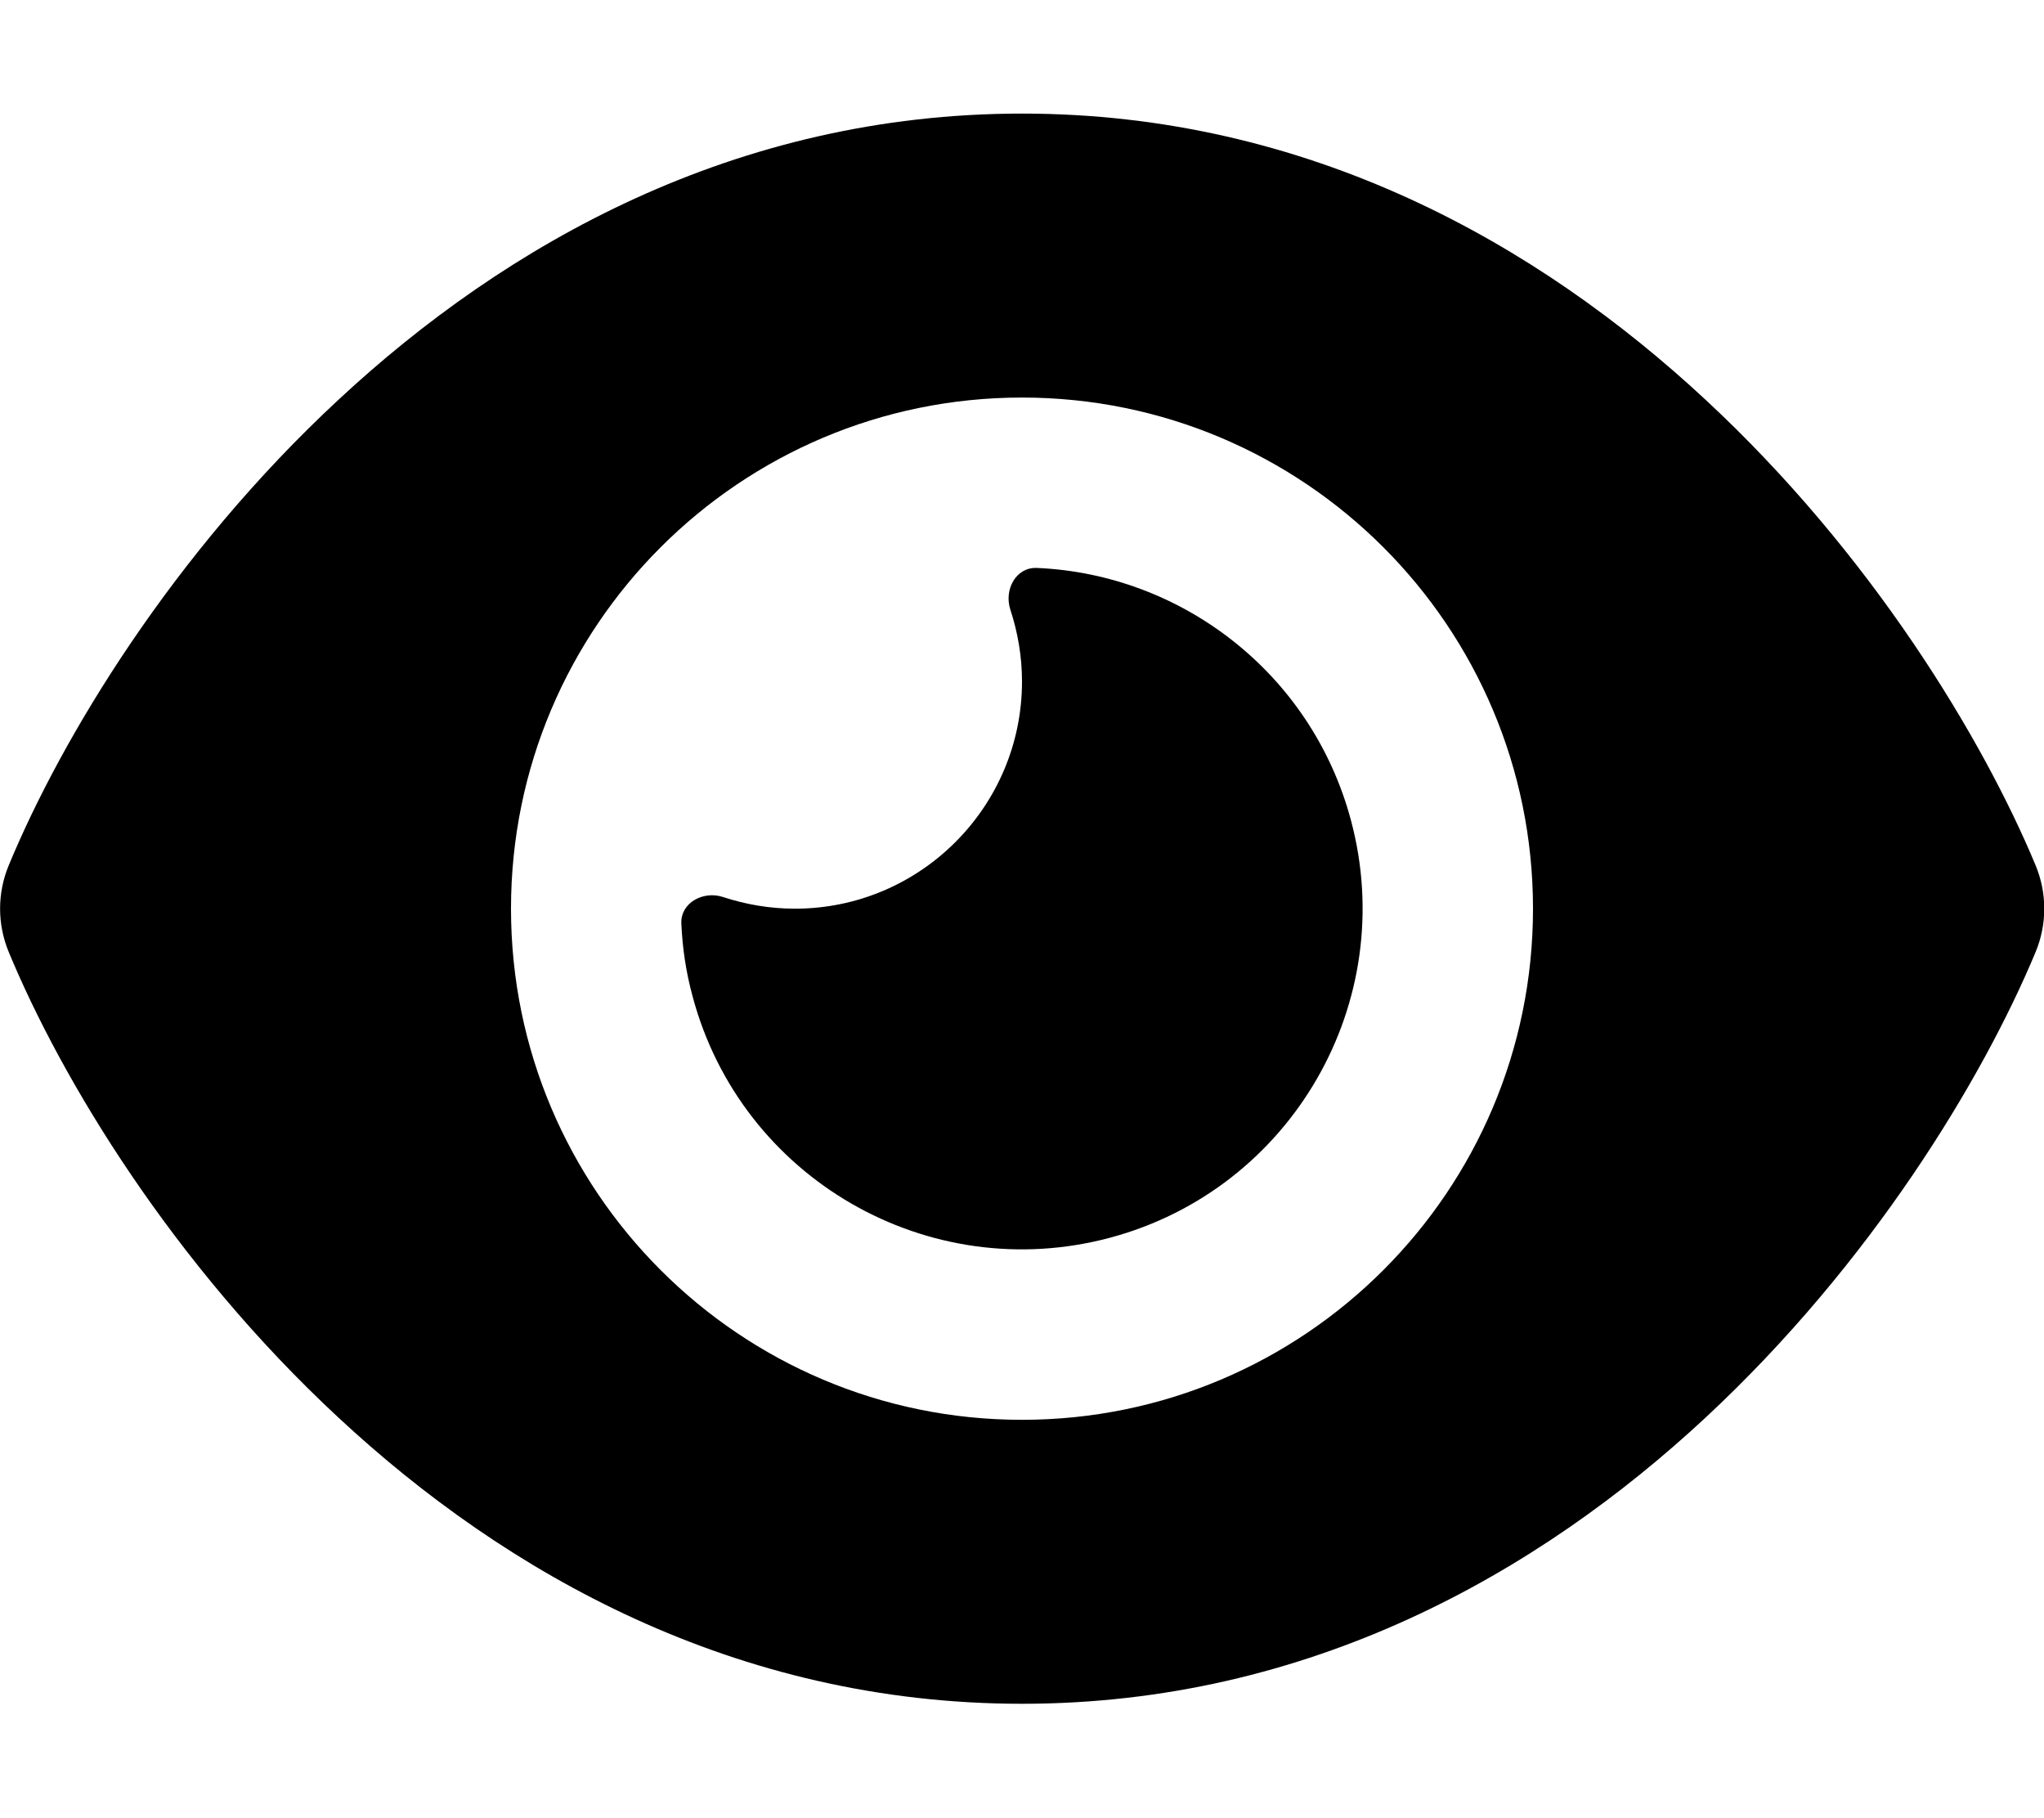
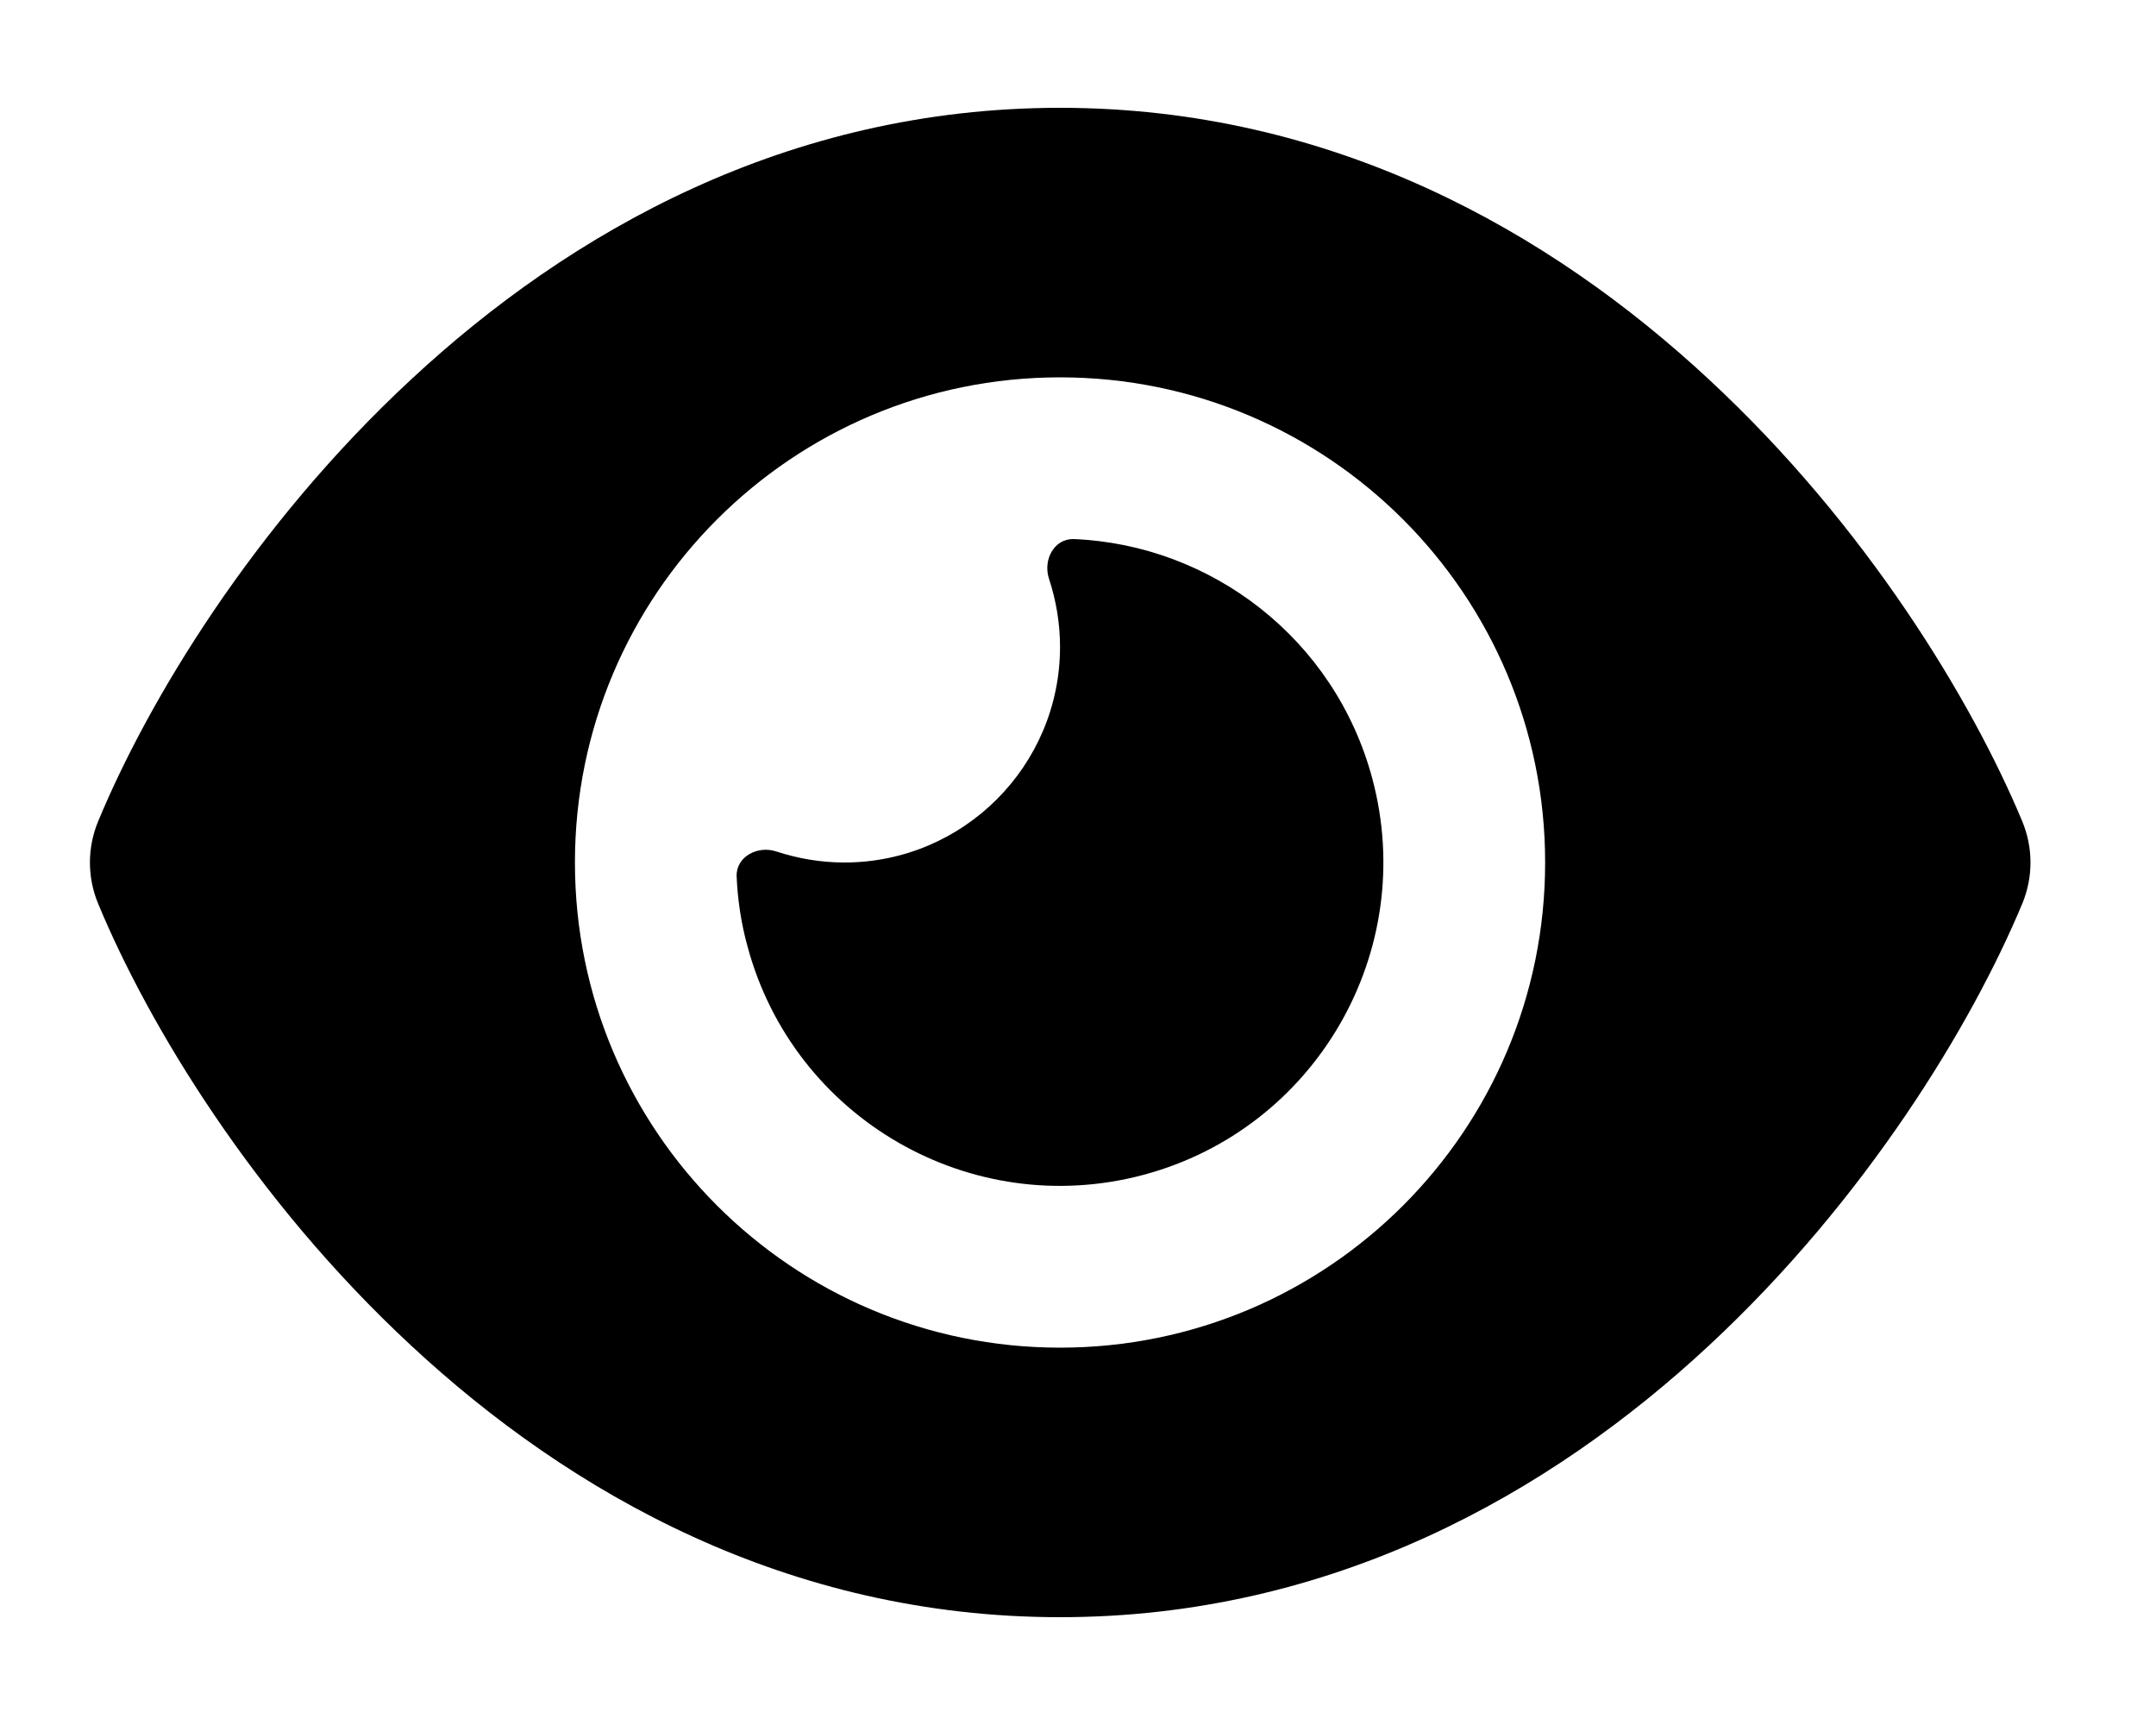
- <svg xmlns="http://www.w3.org/2000/svg" class="eye" height="1em" viewBox="0 0 576 512">
+ <svg xmlns="http://www.w3.org/2000/svg" class="eye" width="2em" viewBox="0 0 640 512" transform="translate(1,0)">
  <path d="M288 32c-80.8 0-145.5 36.8-192.6 80.6C48.6 156 17.3 208 2.5 243.7c-3.3 7.9-3.3 16.7 0 24.6C17.3 304 48.6 356 95.4 399.4C142.5 443.2 207.2 480 288 480s145.5-36.8 192.6-80.6c46.8-43.5 78.1-95.4 93-131.1c3.3-7.9 3.3-16.7 0-24.6c-14.9-35.7-46.2-87.7-93-131.1C433.5 68.8 368.8 32 288 32zM144 256a144 144 0 1 1 288 0 144 144 0 1 1 -288 0zm144-64c0 35.3-28.7 64-64 64c-7.1 0-13.9-1.2-20.3-3.3c-5.5-1.8-11.9 1.6-11.7 7.4c.3 6.9 1.3 13.8 3.2 20.7c13.7 51.2 66.4 81.6 117.6 67.9s81.6-66.4 67.9-117.6c-11.1-41.5-47.8-69.4-88.6-71.1c-5.8-.2-9.2 6.1-7.4 11.7c2.1 6.4 3.3 13.2 3.3 20.3z" />
</svg>
